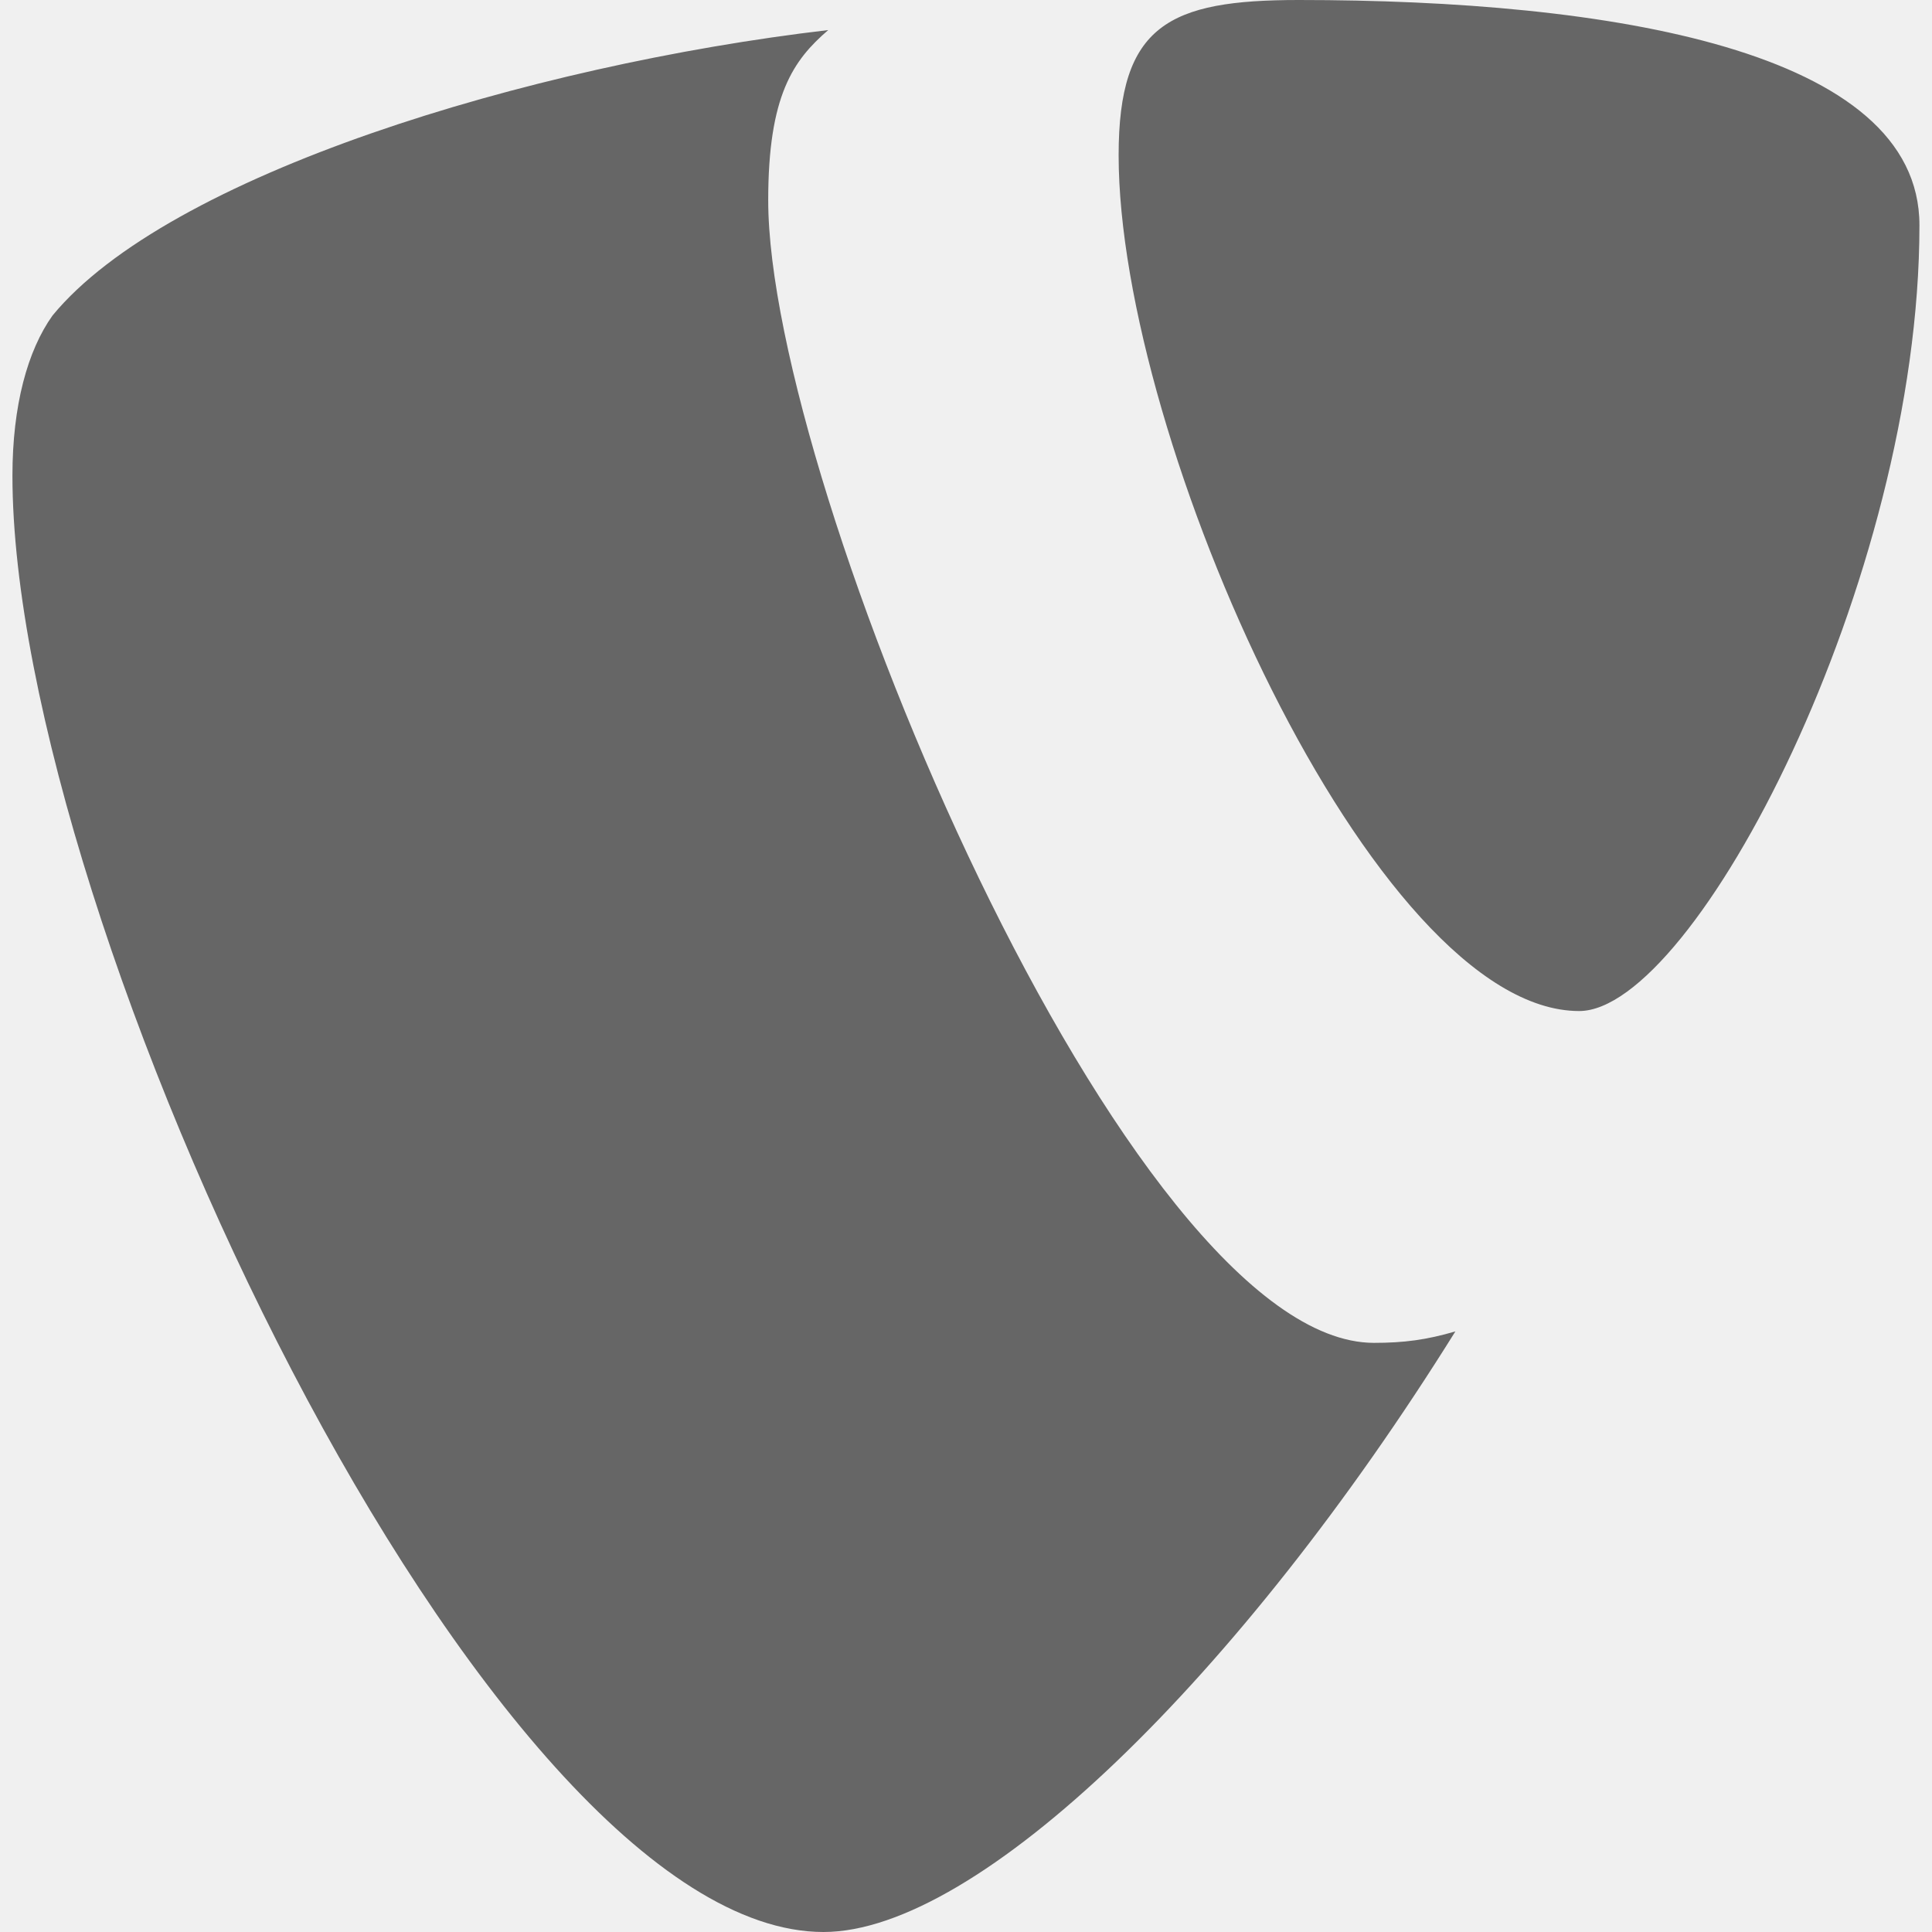
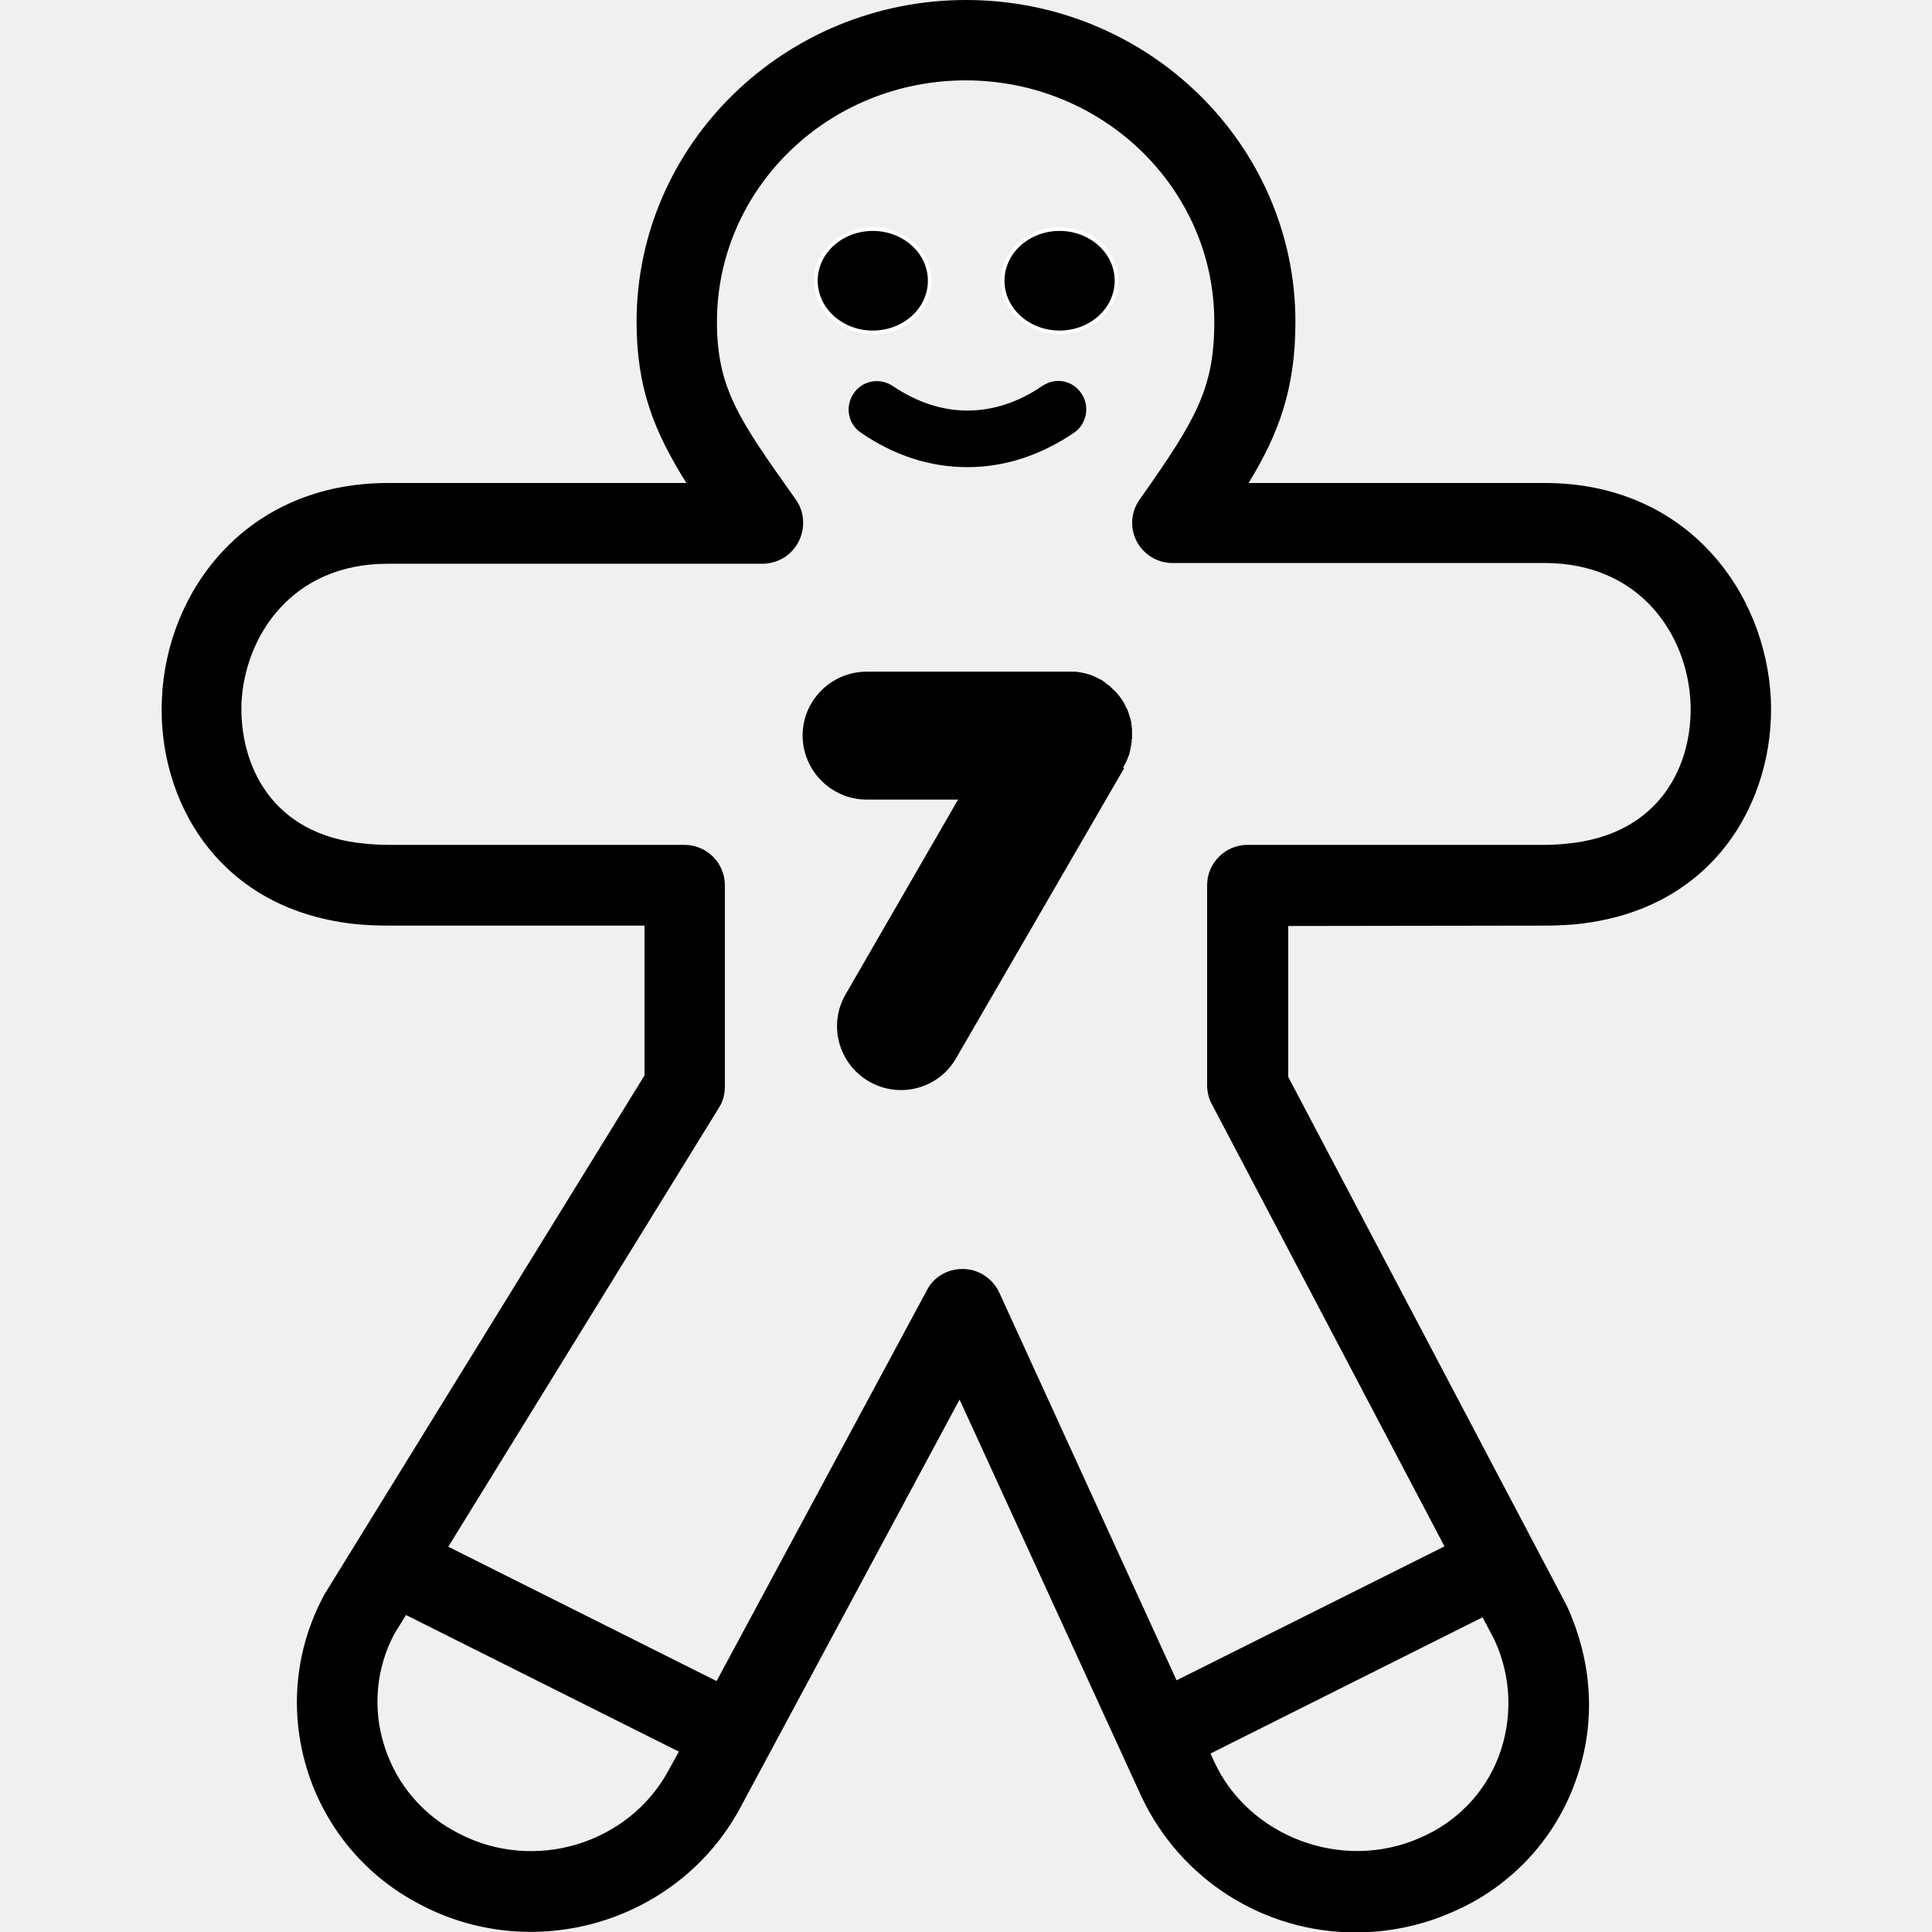
- <svg xmlns="http://www.w3.org/2000/svg" viewBox="0 0 16 16">
-   <path fill="#666" d="M12.053 11.026c-.238.07-.427.095-.674.095-2.033 0-5.017-7.1-5.017-9.462 0-.87.207-1.16.497-1.41C4.373.54 1.39 1.452.435 2.613c-.207.29-.332.746-.332 1.326C.103 7.628 4.04 16 6.82 16c1.283 0 3.45-2.114 5.233-4.974M10.756 0c2.57 0 5.14.415 5.14 1.865 0 2.943-1.865 6.508-2.818 6.508-1.7 0-3.814-4.725-3.814-7.088C9.264.207 9.68 0 10.756 0" />
+ <svg xmlns="http://www.w3.org/2000/svg" version="1.1" id="Layer_1" x="0px" y="0px" viewBox="0 0 512 512" style="enable-background:new 0 0 512 512;" xml:space="preserve">
+   <style type="text/css">
+ 	.st0{stroke:#FFFFFF;stroke-miterlimit:10;}
+ </style>
+   <g>
+     <g>
+       <path d="M409.1,245.3c2.7,0,5.2-0.1,7.8-0.3c37.7-3.4,53.5-33.3,52.4-59.6c-1.3-28.6-22.3-57.4-59.9-57.4h-78.5    c8-13.1,12.4-25,12.4-42.7c0-47-39.1-85.3-87.3-85.3c-48.1,0-87.3,38.3-87.3,85.3c0,17.7,4.8,29.3,13.2,42.7h-79.1    c-37.7,0-58.8,28.8-59.9,57.4c-1.2,26.3,14.7,56.2,52.4,59.6c2.6,0.2,5.2,0.3,7.8,0.3h67.7V285L86,422.5    c-15.9,29.2-5,65.7,24.2,81.6c0.5,0.3,1.2,0.6,1.7,0.9c30.3,15.6,67.9,4.1,84.1-25.6l58.3-108.5l48.1,105    c10.3,22.1,32.5,36.3,57,36.2c8.7,0,17.3-1.8,25.3-5.3c14.9-6.3,26.7-18.5,32.4-33.6c5.9-15.3,5.3-32-1.9-47.7l-73.8-140.1v-40    L409.1,245.3L409.1,245.3z M177.1,469.3c-10.6,19.4-35.5,27-55.5,16.6c-9.5-4.8-16.6-13.1-19.8-23.4c-3.1-9.8-2.1-20.5,2.7-29.5    l3.1-5l72.3,36.2L177.1,469.3z M396.1,434.7c4.5,9.8,4.8,20.8,1.1,30.7c-3.7,9.8-11.3,17.6-21,21.7c-20.8,9.1-45.4-0.6-54.4-20.2    l-1-2.2l72.1-36.1L396.1,434.7z M321.3,292.9l61.5,116.9l-71,35.5l-47-102.8c-1.7-3.6-5.3-6.1-9.4-6.2h-0.4    c-3.9,0-7.6,2.1-9.4,5.7l-55.7,103.5l-71.1-35.6l71.7-116.3c1.1-1.7,1.6-3.6,1.6-5.7v-53.3c0-5.9-4.8-10.7-10.7-10.7h-78.4    c-2,0-3.9-0.1-6-0.3c-25.5-2.2-33.6-21.5-33-37.4c0.9-17.6,13.3-36.8,38.7-36.8h99.6c3.9-0.1,7.6-2.3,9.4-6c1.8-3.6,1.5-8-1-11.3    c-14.6-20.6-20.7-29-20.7-46.8c0-35.3,29.5-64,65.9-64s65.9,28.7,65.9,64c0,17.7-4.9,26-19.8,47.1c-3.4,4.8-2.3,11.4,2.5,14.8    c1.8,1.3,3.9,2,6.2,2h98.6c25.5,0,37.9,19.2,38.7,37c0.7,15.8-7.5,35.1-33,37.4c-1.9,0.2-3.9,0.3-5.9,0.3h-78.5    c-5.9,0-10.7,4.8-10.7,10.7V288C320,289.7,320.4,291.4,321.3,292.9z" />
+     </g>
+   </g>
+   <ellipse class="st0" cx="231.3" cy="74.4" rx="15.1" ry="13.7" />
+   <ellipse class="st0" cx="280.8" cy="74.4" rx="15.1" ry="13.7" />
+   <path d="M276.2,102.3c-6.3,4.3-13,6.5-19.8,6.5s-13.4-2.2-19.8-6.5c-3.4-2.3-8.1-1.5-10.4,2c-2.3,3.4-1.5,8.1,2,10.4  c8.9,6.1,18.4,9.1,28.2,9.1c9.8,0,19.3-3.1,28.2-9.1c3.4-2.3,4.3-7,2-10.4C284.3,100.8,279.7,99.9,276.2,102.3z" />
+   <path d="M297.7,203.3c0.2-0.4,0.4-0.7,0.6-1.1c0-0.1,0.1-0.3,0.2-0.4c0.2-0.4,0.3-0.8,0.5-1.2c0-0.1,0.1-0.3,0.2-0.5  c0.1-0.4,0.2-0.8,0.3-1.2c0-0.2,0.1-0.3,0.1-0.5c0.1-0.4,0.1-0.8,0.2-1.2c0-0.1,0-0.3,0.1-0.4c0,0,0,0,0-0.1c0-0.4,0-0.7,0.1-1  c0-0.2,0-0.5,0-0.7c0,0,0-0.1,0-0.1c0-0.2,0-0.5,0-0.7s0-0.6,0-0.9c0-0.3-0.1-0.5-0.1-0.9c0-0.3-0.1-0.5-0.1-0.8  c0-0.3-0.1-0.6-0.2-0.9c0-0.2-0.1-0.5-0.2-0.7c-0.1-0.3-0.2-0.6-0.3-1c-0.1-0.2-0.1-0.4-0.2-0.6c-0.1-0.3-0.3-0.6-0.5-1  c-0.1-0.2-0.2-0.4-0.2-0.5c-0.2-0.3-0.4-0.6-0.5-0.9c-0.1-0.2-0.2-0.3-0.3-0.5c-0.2-0.3-0.4-0.5-0.6-0.8c-0.1-0.2-0.2-0.3-0.4-0.5  c-0.2-0.3-0.4-0.5-0.6-0.7c-0.1-0.2-0.3-0.4-0.5-0.5c-0.2-0.2-0.5-0.4-0.6-0.6c-0.2-0.2-0.4-0.3-0.5-0.5c-0.2-0.2-0.5-0.4-0.7-0.5  c-0.2-0.1-0.4-0.3-0.6-0.5c-0.2-0.2-0.5-0.3-0.7-0.5s-0.5-0.3-0.7-0.4c-0.3-0.1-0.5-0.3-0.8-0.4c-0.2-0.1-0.5-0.2-0.6-0.3  c-0.3-0.1-0.6-0.3-1-0.4c-0.2-0.1-0.4-0.1-0.6-0.2c-0.4-0.1-0.7-0.2-1.1-0.3c-0.2,0-0.4-0.1-0.5-0.1c-0.4-0.1-0.8-0.1-1.1-0.2  c-0.1,0-0.3,0-0.5-0.1c0,0-0.1,0-0.1,0c-0.1,0-0.3,0-0.5,0c-0.4,0-0.8,0-1.2,0c-0.1,0-0.1,0-0.2,0h-53.6c-9.4,0-17,7.6-17,16.9  s7.6,17,17,17h24.2l-29.8,51.6c-4.7,8.1-1.9,18.4,6.2,23.1s18.5,1.9,23.1-6.2l44.5-76.8C297.6,203.4,297.7,203.3,297.7,203.3z" />
</svg>
